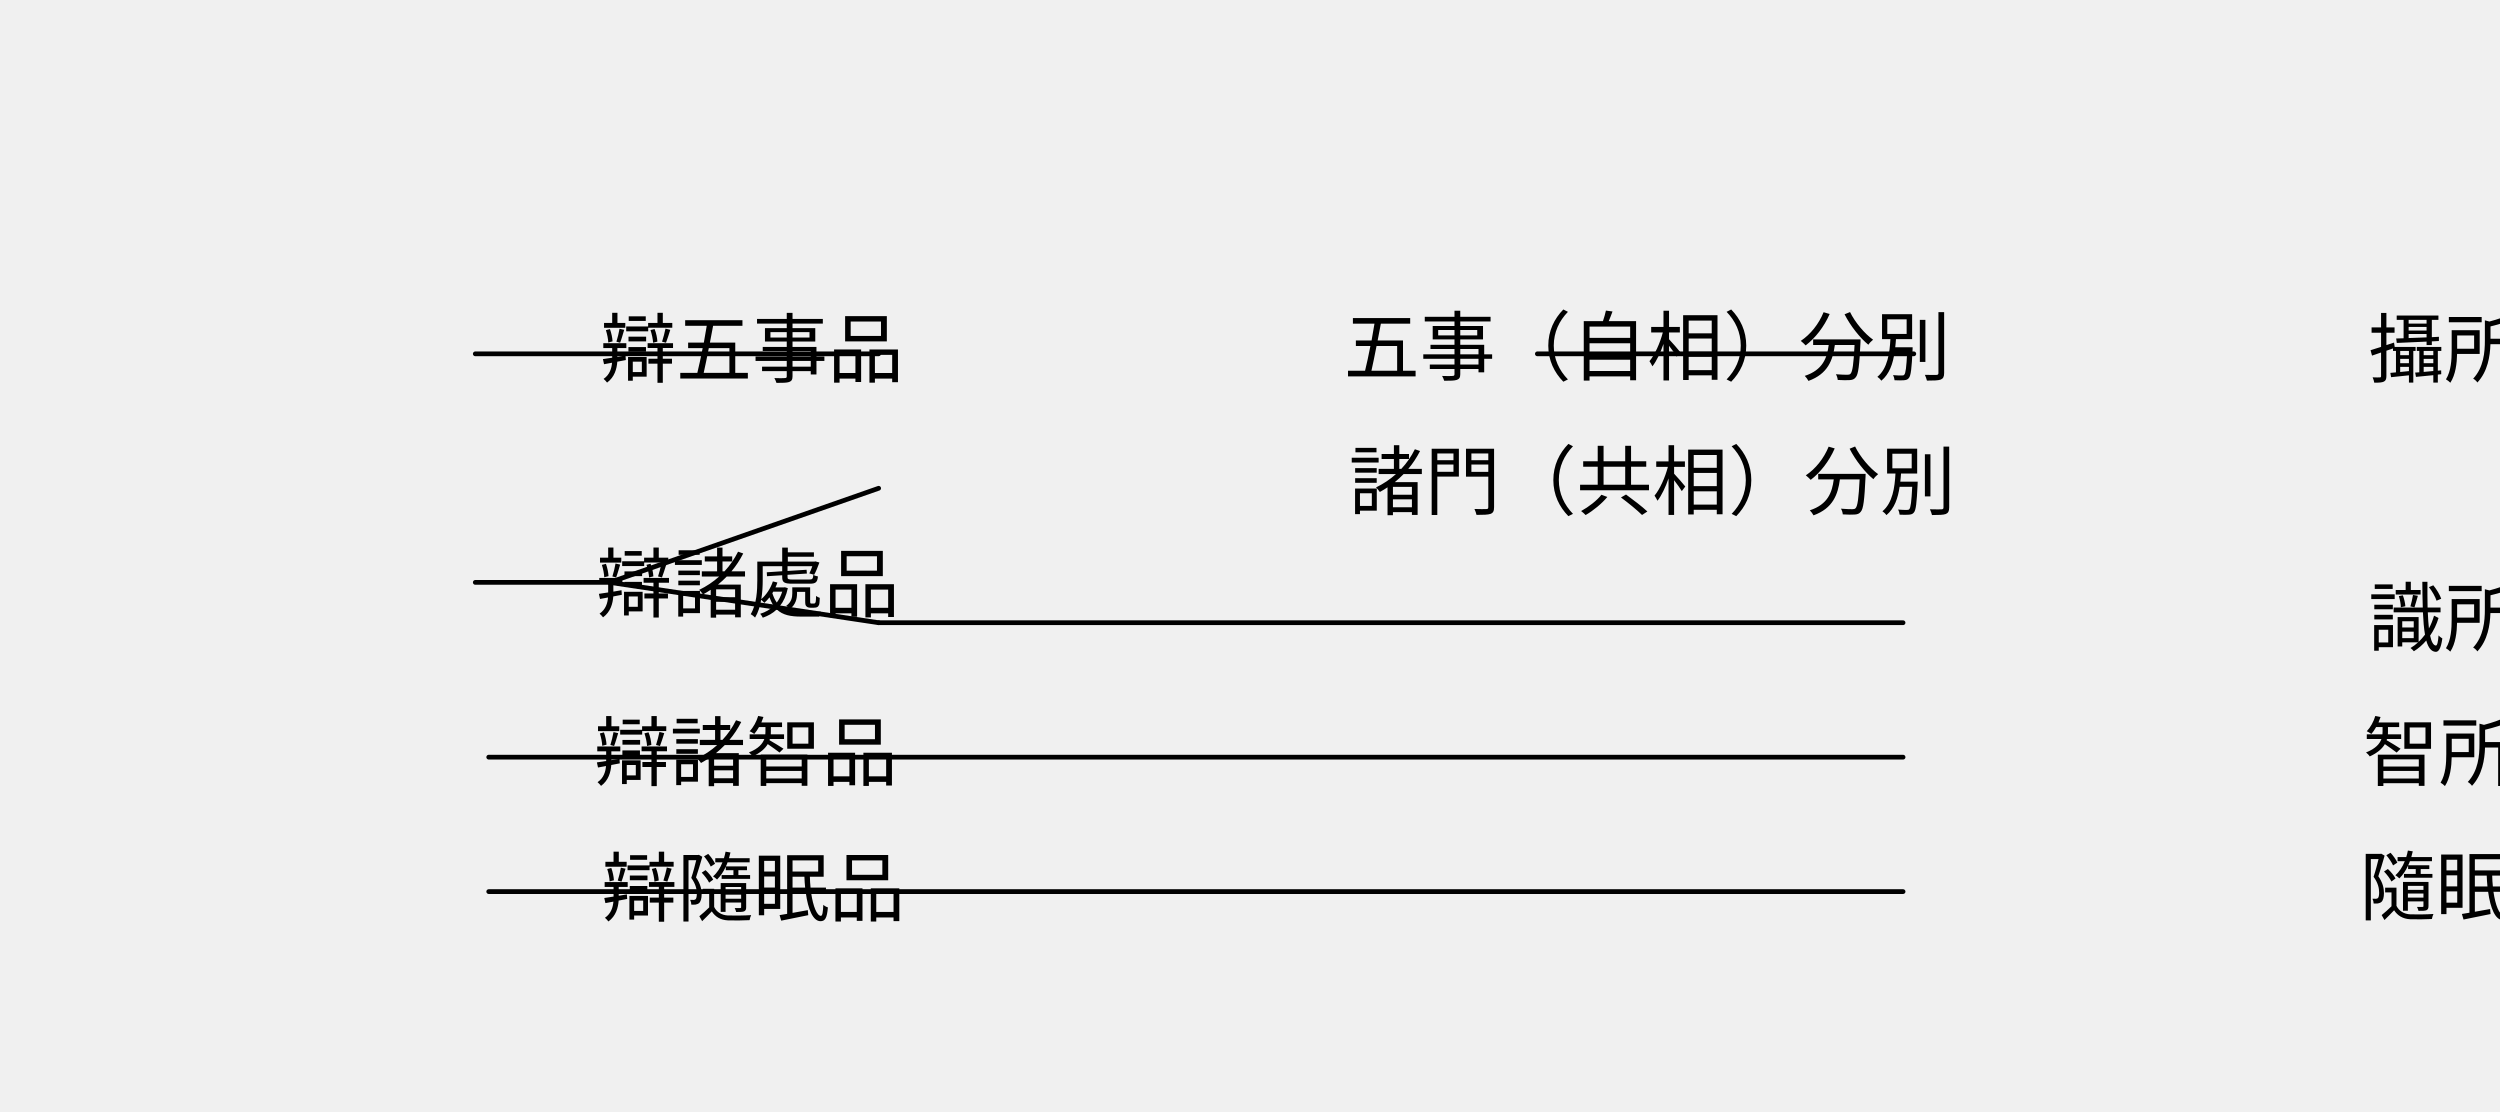
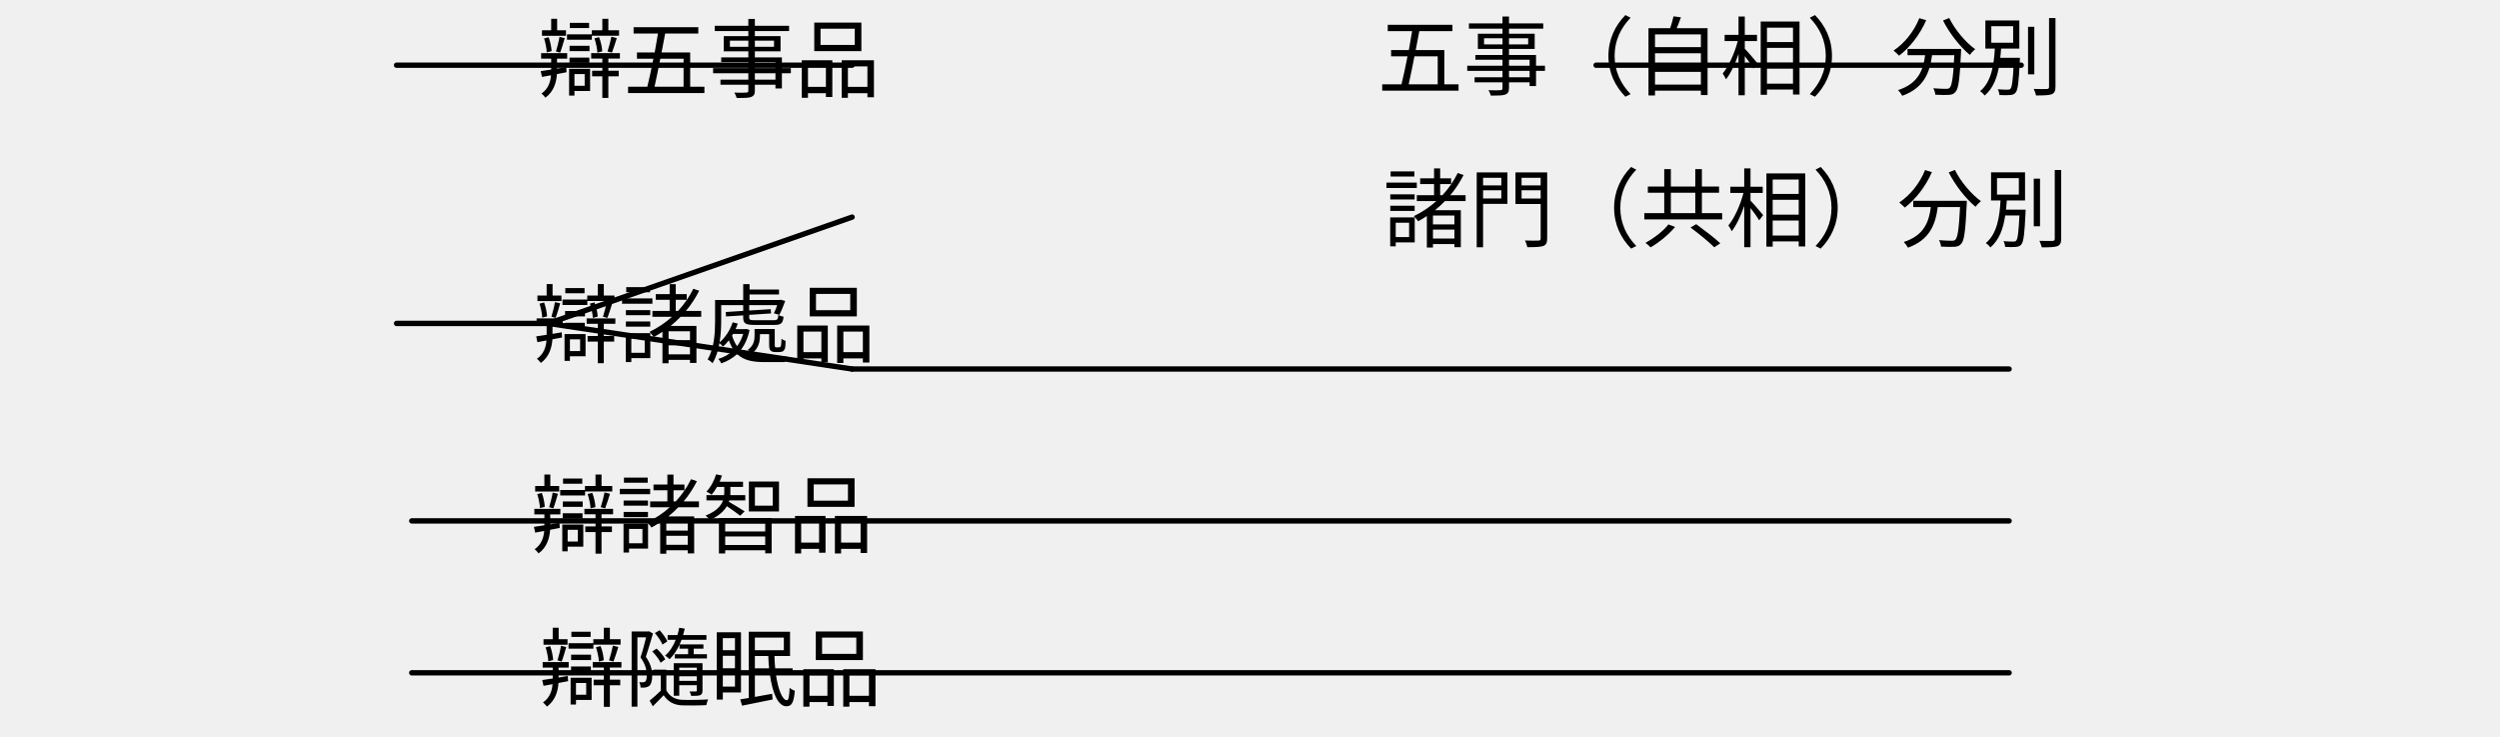
- <svg xmlns="http://www.w3.org/2000/svg" xmlns:ns1="http://schemas.microsoft.com/visio/2003/SVGExtensions/" width="7.321in" height="3.254in" viewBox="0 0 527.118 234.286" xml:space="preserve" color-interpolation-filters="sRGB" class="st5">
-   <ns1:documentProperties ns1:langID="1028" ns1:metric="true" ns1:viewMarkup="false" />
+ <svg xmlns="http://www.w3.org/2000/svg" xmlns:ns1="http://schemas.microsoft.com/visio/2003/SVGExtensions/" width="6.48in" height="1.91in" viewBox="0 0 466.537 137.507" xml:space="preserve" color-interpolation-filters="sRGB" class="st4">
+   <ns1:documentProperties ns1:langID="1028" ns1:metric="true" ns1:viewMarkup="false">
+     <ns1:userDefs>
+       <ns1:ud ns1:nameU="msvConvertTheme" />
+     </ns1:userDefs>
+   </ns1:documentProperties>
  <style type="text/css">
	
		.st1 {fill:none;stroke:none;stroke-linecap:round;stroke-linejoin:round;stroke-width:0.75}
		.st2 {fill:#000000;font-family:新細明體;font-size:1.333em}
		.st3 {stroke:#000000;stroke-linecap:round;stroke-linejoin:round;stroke-width:1}
- 		.st4 {stroke:#ffffff;stroke-linecap:round;stroke-linejoin:round;stroke-opacity:0;stroke-width:1}
- 		.st5 {fill:none;fill-rule:evenodd;font-size:12px;overflow:visible;stroke-linecap:square;stroke-miterlimit:3}
+ 		.st4 {fill:none;fill-rule:evenodd;font-size:12px;overflow:visible;stroke-linecap:square;stroke-miterlimit:3}
	
	</style>
  <g ns1:mID="0" ns1:index="1" ns1:groupContext="foregroundPage">
    <ns1:pageProperties ns1:drawingScale="0.0393701" ns1:pageScale="0.0393701" ns1:drawingUnits="24" ns1:shadowOffsetX="8.50394" ns1:shadowOffsetY="-8.50394" />
-     <g id="group23-1" transform="translate(291.832,234.286) rotate(-90)" ns1:mID="23" ns1:groupContext="group">
-       <g id="shape1-2" ns1:mID="1" ns1:groupContext="shape" transform="translate(356.276,-263.656) rotate(90)">
+     <g id="group19-1" transform="translate(0.375,-0.375)" ns1:mID="19" ns1:groupContext="group">
+       <g id="shape1-2" ns1:mID="1" ns1:groupContext="shape" transform="translate(1.62312,-113.631)">
        <ns1:textBlock ns1:margins="rect(4,4,4,4)" ns1:tabSpace="42.5197" />
-         <ns1:textRect cx="38.867" cy="196.59" width="77.74" height="75.392" />
-         <rect x="0" y="158.894" width="77.734" height="75.392" class="st1" />
-         <text x="6.87" y="201.39" class="st2" ns1:langID="1028">
+         <ns1:textRect cx="38.867" cy="126.169" width="77.74" height="22.677" />
+         <rect x="0" y="114.83" width="77.734" height="22.677" class="st1" />
+         <text x="6.87" y="130.97" class="st2" ns1:langID="1028">
          <ns1:paragraph ns1:horizAlign="1" />
          <ns1:tabList />辯五事品</text>
      </g>
-       <g id="shape2-5" ns1:mID="2" ns1:groupContext="shape" transform="translate(306.78,-263.793) rotate(90)">
+       <g id="shape2-5" ns1:mID="2" ns1:groupContext="shape" transform="translate(1.48592,-64.1339)">
        <ns1:textBlock ns1:margins="rect(4,4,4,4)" ns1:tabSpace="42.5197" />
-         <ns1:textRect cx="38.158" cy="196.59" width="76.32" height="75.392" />
-         <rect x="0" y="158.894" width="76.316" height="75.392" class="st1" />
-         <text x="6.16" y="201.39" class="st2" ns1:langID="1028">
+         <ns1:textRect cx="38.158" cy="126.169" width="76.32" height="22.677" />
+         <rect x="0" y="114.83" width="76.316" height="22.677" class="st1" />
+         <text x="6.16" y="130.97" class="st2" ns1:langID="1028">
          <ns1:paragraph ns1:horizAlign="1" />
          <ns1:tabList />辯諸處品</text>
      </g>
-       <g id="shape3-8" ns1:mID="3" ns1:groupContext="shape" transform="translate(271.66,-265.279) rotate(90)">
+       <g id="shape3-8" ns1:mID="3" ns1:groupContext="shape" transform="translate(0,-28.5913)">
        <ns1:textBlock ns1:margins="rect(4,4,4,4)" ns1:tabSpace="42.5197" />
-         <ns1:textRect cx="39.221" cy="197.013" width="78.45" height="74.547" />
-         <rect x="0" y="159.74" width="78.442" height="74.547" class="st1" />
-         <text x="7.22" y="201.81" class="st2" ns1:langID="1028">
+         <ns1:textRect cx="39.221" cy="126.169" width="78.45" height="22.677" />
+         <rect x="0" y="114.83" width="78.442" height="22.677" class="st1" />
+         <text x="7.22" y="130.97" class="st2" ns1:langID="1028">
          <ns1:paragraph ns1:horizAlign="1" />
          <ns1:tabList />辯諸智品</text>
      </g>
-       <g id="shape4-11" ns1:mID="4" ns1:groupContext="shape" transform="translate(242.36,-264.433) rotate(90)">
+       <g id="shape4-11" ns1:mID="4" ns1:groupContext="shape" transform="translate(0.845858,0)">
        <ns1:textBlock ns1:margins="rect(4,4,4,4)" ns1:tabSpace="42.5197" />
-         <ns1:textRect cx="39.93" cy="196.304" width="79.86" height="75.964" />
-         <rect x="0" y="158.322" width="79.86" height="75.964" class="st1" />
-         <text x="7.93" y="201.1" class="st2" ns1:langID="1028">
+         <ns1:textRect cx="39.93" cy="126.169" width="79.86" height="22.677" />
+         <rect x="0" y="114.83" width="79.86" height="22.677" class="st1" />
+         <text x="7.93" y="130.97" class="st2" ns1:langID="1028">
          <ns1:paragraph ns1:horizAlign="1" />
          <ns1:tabList />辯隨眠品</text>
      </g>
-       <g id="shape5-14" ns1:mID="5" ns1:groupContext="shape" transform="translate(323.842,-110.15) rotate(90)">
+       <g id="shape5-14" ns1:mID="5" ns1:groupContext="shape" transform="translate(155.129,-114.08)">
        <ns1:textBlock ns1:margins="rect(4,4,4,4)" ns1:tabSpace="42.5197" />
-         <ns1:textRect cx="74.15" cy="163.706" width="148.31" height="141.161" />
-         <rect x="0" y="93.125" width="148.301" height="141.161" class="st1" />
-         <text x="10.15" y="168.51" class="st2" ns1:langID="1028">
+         <ns1:textRect cx="74.15" cy="126.169" width="148.31" height="22.677" />
+         <rect x="0" y="114.83" width="148.301" height="22.677" class="st1" />
+         <text x="10.15" y="130.97" class="st2" ns1:langID="1028">
          <ns1:paragraph ns1:horizAlign="1" />
          <ns1:tabList />五事（自相）分別</text>
      </g>
-       <g id="shape6-17" ns1:mID="6" ns1:groupContext="shape" transform="translate(291.598,-106.252) rotate(90)">
+       <g id="shape6-17" ns1:mID="6" ns1:groupContext="shape" transform="translate(159.027,-85.7337)">
        <ns1:textBlock ns1:margins="rect(4,4,4,4)" ns1:tabSpace="42.5197" />
-         <ns1:textRect cx="71.316" cy="159.808" width="142.64" height="148.956" />
-         <rect x="0" y="85.33" width="142.631" height="148.956" class="st1" />
-         <text x="7.32" y="164.61" class="st2" ns1:langID="1028">
+         <ns1:textRect cx="71.316" cy="126.169" width="142.64" height="22.677" />
+         <rect x="0" y="114.83" width="142.631" height="22.677" class="st1" />
+         <text x="7.32" y="130.97" class="st2" ns1:langID="1028">
          <ns1:paragraph ns1:horizAlign="1" />
          <ns1:tabList />諸門（共相）分別</text>
      </g>
-       <g id="shape7-20" ns1:mID="7" ns1:groupContext="shape" transform="translate(360.597,107.065) rotate(90)">
+       <g id="shape7-20" ns1:mID="7" ns1:groupContext="shape" transform="translate(372.344,-113.631)">
        <ns1:textBlock ns1:margins="rect(4,4,4,4)" ns1:tabSpace="42.5197" />
-         <ns1:textRect cx="32.969" cy="200.911" width="65.94" height="66.751" />
-         <rect x="0" y="167.535" width="65.938" height="66.751" class="st1" />
-         <text x="8.97" y="205.71" class="st2" ns1:langID="1028">
+         <ns1:textRect cx="32.969" cy="126.169" width="65.94" height="22.677" />
+         <rect x="0" y="114.83" width="65.938" height="22.677" class="st1" />
+         <text x="8.97" y="130.97" class="st2" ns1:langID="1028">
          <ns1:paragraph ns1:horizAlign="1" />
          <ns1:tabList />攝所攝</text>
      </g>
-       <g id="shape8-23" ns1:mID="8" ns1:groupContext="shape" transform="translate(309.219,108.112) rotate(90)">
+       <g id="shape8-23" ns1:mID="8" ns1:groupContext="shape" transform="translate(373.391,-56.9377)">
        <ns1:textBlock ns1:margins="rect(4,4,4,4)" ns1:tabSpace="42.5197" />
-         <ns1:textRect cx="31.923" cy="206.225" width="63.85" height="56.121" />
-         <rect x="0" y="178.165" width="63.845" height="56.121" class="st1" />
-         <text x="7.92" y="211.03" class="st2" ns1:langID="1028">
+         <ns1:textRect cx="31.923" cy="126.169" width="63.85" height="22.677" />
+         <rect x="0" y="114.83" width="63.845" height="22.677" class="st1" />
+         <text x="7.92" y="130.97" class="st2" ns1:langID="1028">
          <ns1:paragraph ns1:horizAlign="1" />
          <ns1:tabList />識所識</text>
      </g>
-       <g id="shape9-26" ns1:mID="9" ns1:groupContext="shape" transform="translate(279.455,107.689) rotate(90)">
+       <g id="shape9-26" ns1:mID="9" ns1:groupContext="shape" transform="translate(372.968,-28.5913)">
        <ns1:textBlock ns1:margins="rect(4,4,4,4)" ns1:tabSpace="42.5197" />
-         <ns1:textRect cx="31.214" cy="204.808" width="62.43" height="58.956" />
-         <rect x="0" y="175.33" width="62.428" height="58.956" class="st1" />
-         <text x="7.21" y="209.61" class="st2" ns1:langID="1028">
+         <ns1:textRect cx="31.214" cy="126.169" width="62.43" height="22.677" />
+         <rect x="0" y="114.83" width="62.428" height="22.677" class="st1" />
+         <text x="7.21" y="130.97" class="st2" ns1:langID="1028">
          <ns1:paragraph ns1:horizAlign="1" />
          <ns1:tabList />智所知</text>
      </g>
-       <g id="shape10-29" ns1:mID="10" ns1:groupContext="shape" transform="translate(235.232,107.907) rotate(90)">
+       <g id="shape10-29" ns1:mID="10" ns1:groupContext="shape" transform="translate(373.186,-0.244795)">
        <ns1:textBlock ns1:margins="rect(4,4,4,4)" ns1:tabSpace="42.5197" />
-         <ns1:textRect cx="46.301" cy="188.932" width="92.61" height="90.709" />
-         <rect x="0" y="143.578" width="92.601" height="90.709" class="st1" />
-         <text x="6.3" y="193.73" class="st2" ns1:langID="1028">
+         <ns1:textRect cx="46.301" cy="126.169" width="92.61" height="22.677" />
+         <rect x="0" y="114.83" width="92.601" height="22.677" class="st1" />
+         <text x="6.3" y="130.97" class="st2" ns1:langID="1028">
          <ns1:paragraph ns1:horizAlign="1" />
          <ns1:tabList />隨眠所隨增</text>
      </g>
-       <g id="shape11-32" ns1:mID="11" ns1:groupContext="shape" transform="translate(337.28,-106.58) rotate(90)">
-         <path d="M0 234.29 L216 234.29" class="st3" />
+       <g id="shape11-32" ns1:mID="11" ns1:groupContext="shape" transform="translate(158.699,-68.2763)">
+         <path d="M0 137.51 L216 137.51" class="st3" />
      </g>
-       <g id="shape12-35" ns1:mID="12" ns1:groupContext="shape" transform="translate(345.784,-191.619) rotate(90)">
-         <path d="M0 234.29 L28.35 234.29" class="st3" />
+       <g id="shape12-35" ns1:mID="12" ns1:groupContext="shape" transform="translate(73.6598,-76.7802)">
+         <path d="M0 137.51 L28.35 137.51" class="st3" />
      </g>
-       <g id="shape13-38" ns1:mID="13" ns1:groupContext="shape" transform="translate(343.192,-128.519) rotate(98.5308)">
-         <path d="M0 234.29 L57.33 234.29" class="st3" />
+       <g id="shape13-38" ns1:mID="13" ns1:groupContext="shape" transform="translate(122.404,-75.2589) rotate(8.53077)">
+         <path d="M0 137.51 L57.33 137.51" class="st3" />
      </g>
-       <g id="shape14-41" ns1:mID="14" ns1:groupContext="shape" transform="translate(280.587,-188.785) rotate(90)">
-         <path d="M0 234.29 L298.21 234.29" class="st3" />
+       <g id="shape14-41" ns1:mID="14" ns1:groupContext="shape" transform="translate(76.4945,-11.5834)">
+         <path d="M0 137.51 L298.21 137.51" class="st3" />
      </g>
-       <g id="shape15-44" ns1:mID="15" ns1:groupContext="shape" transform="translate(308.933,-188.785) rotate(90)">
-         <path d="M0 234.29 L298.21 234.29" class="st3" />
+       <g id="shape15-44" ns1:mID="15" ns1:groupContext="shape" transform="translate(76.4945,-39.9298)">
+         <path d="M0 137.51 L298.21 137.51" class="st3" />
      </g>
-       <g id="shape16-47" ns1:mID="16" ns1:groupContext="shape" transform="translate(393.973,-191.619) rotate(90)">
-         <path d="M0 234.29 L85.04 234.29" class="st3" />
+       <g id="shape16-47" ns1:mID="16" ns1:groupContext="shape" transform="translate(73.6598,-124.969)">
+         <path d="M0 137.51 L85.04 137.51" class="st3" />
      </g>
-       <g id="shape17-50" ns1:mID="17" ns1:groupContext="shape" transform="translate(332.63,-240.669) rotate(70.71)">
-         <path d="M0 234.29 L60.07 234.29" class="st3" />
+       <g id="shape17-50" ns1:mID="17" ns1:groupContext="shape" transform="translate(56.5807,-69.0603) rotate(-19.29)">
+         <path d="M0 137.51 L60.07 137.51" class="st3" />
      </g>
-       <g id="shape18-53" ns1:mID="18" ns1:groupContext="shape" transform="translate(393.973,32.3177) rotate(90)">
-         <path d="M0 234.29 L79.37 234.29" class="st3" />
-       </g>
-       <g id="shape19-56" ns1:mID="19" ns1:groupContext="shape" transform="translate(238.067,-290.832) rotate(90)">
-         <path d="M0 234.29 L524.41 234.29" class="st4" />
-       </g>
-       <g id="shape20-59" ns1:mID="20" ns1:groupContext="shape" transform="translate(436.492,-290.832) rotate(90)">
-         <path d="M0 234.29 L524.41 234.29" class="st4" />
-       </g>
-       <g id="shape21-62" ns1:mID="21" ns1:groupContext="shape" transform="translate(4.61764,-525.117) rotate(0.204627)">
-         <path d="M0 234.29 L198.43 234.29" class="st4" />
-       </g>
-       <g id="shape22-65" ns1:mID="22" ns1:groupContext="shape" transform="translate(4.61764,-0.707167) rotate(0.204627)">
-         <path d="M0 234.29 L198.43 234.29" class="st4" />
+       <g id="shape18-53" ns1:mID="18" ns1:groupContext="shape" transform="translate(297.597,-124.969)">
+         <path d="M0 137.51 L79.37 137.51" class="st3" />
      </g>
    </g>
  </g>
</svg>
